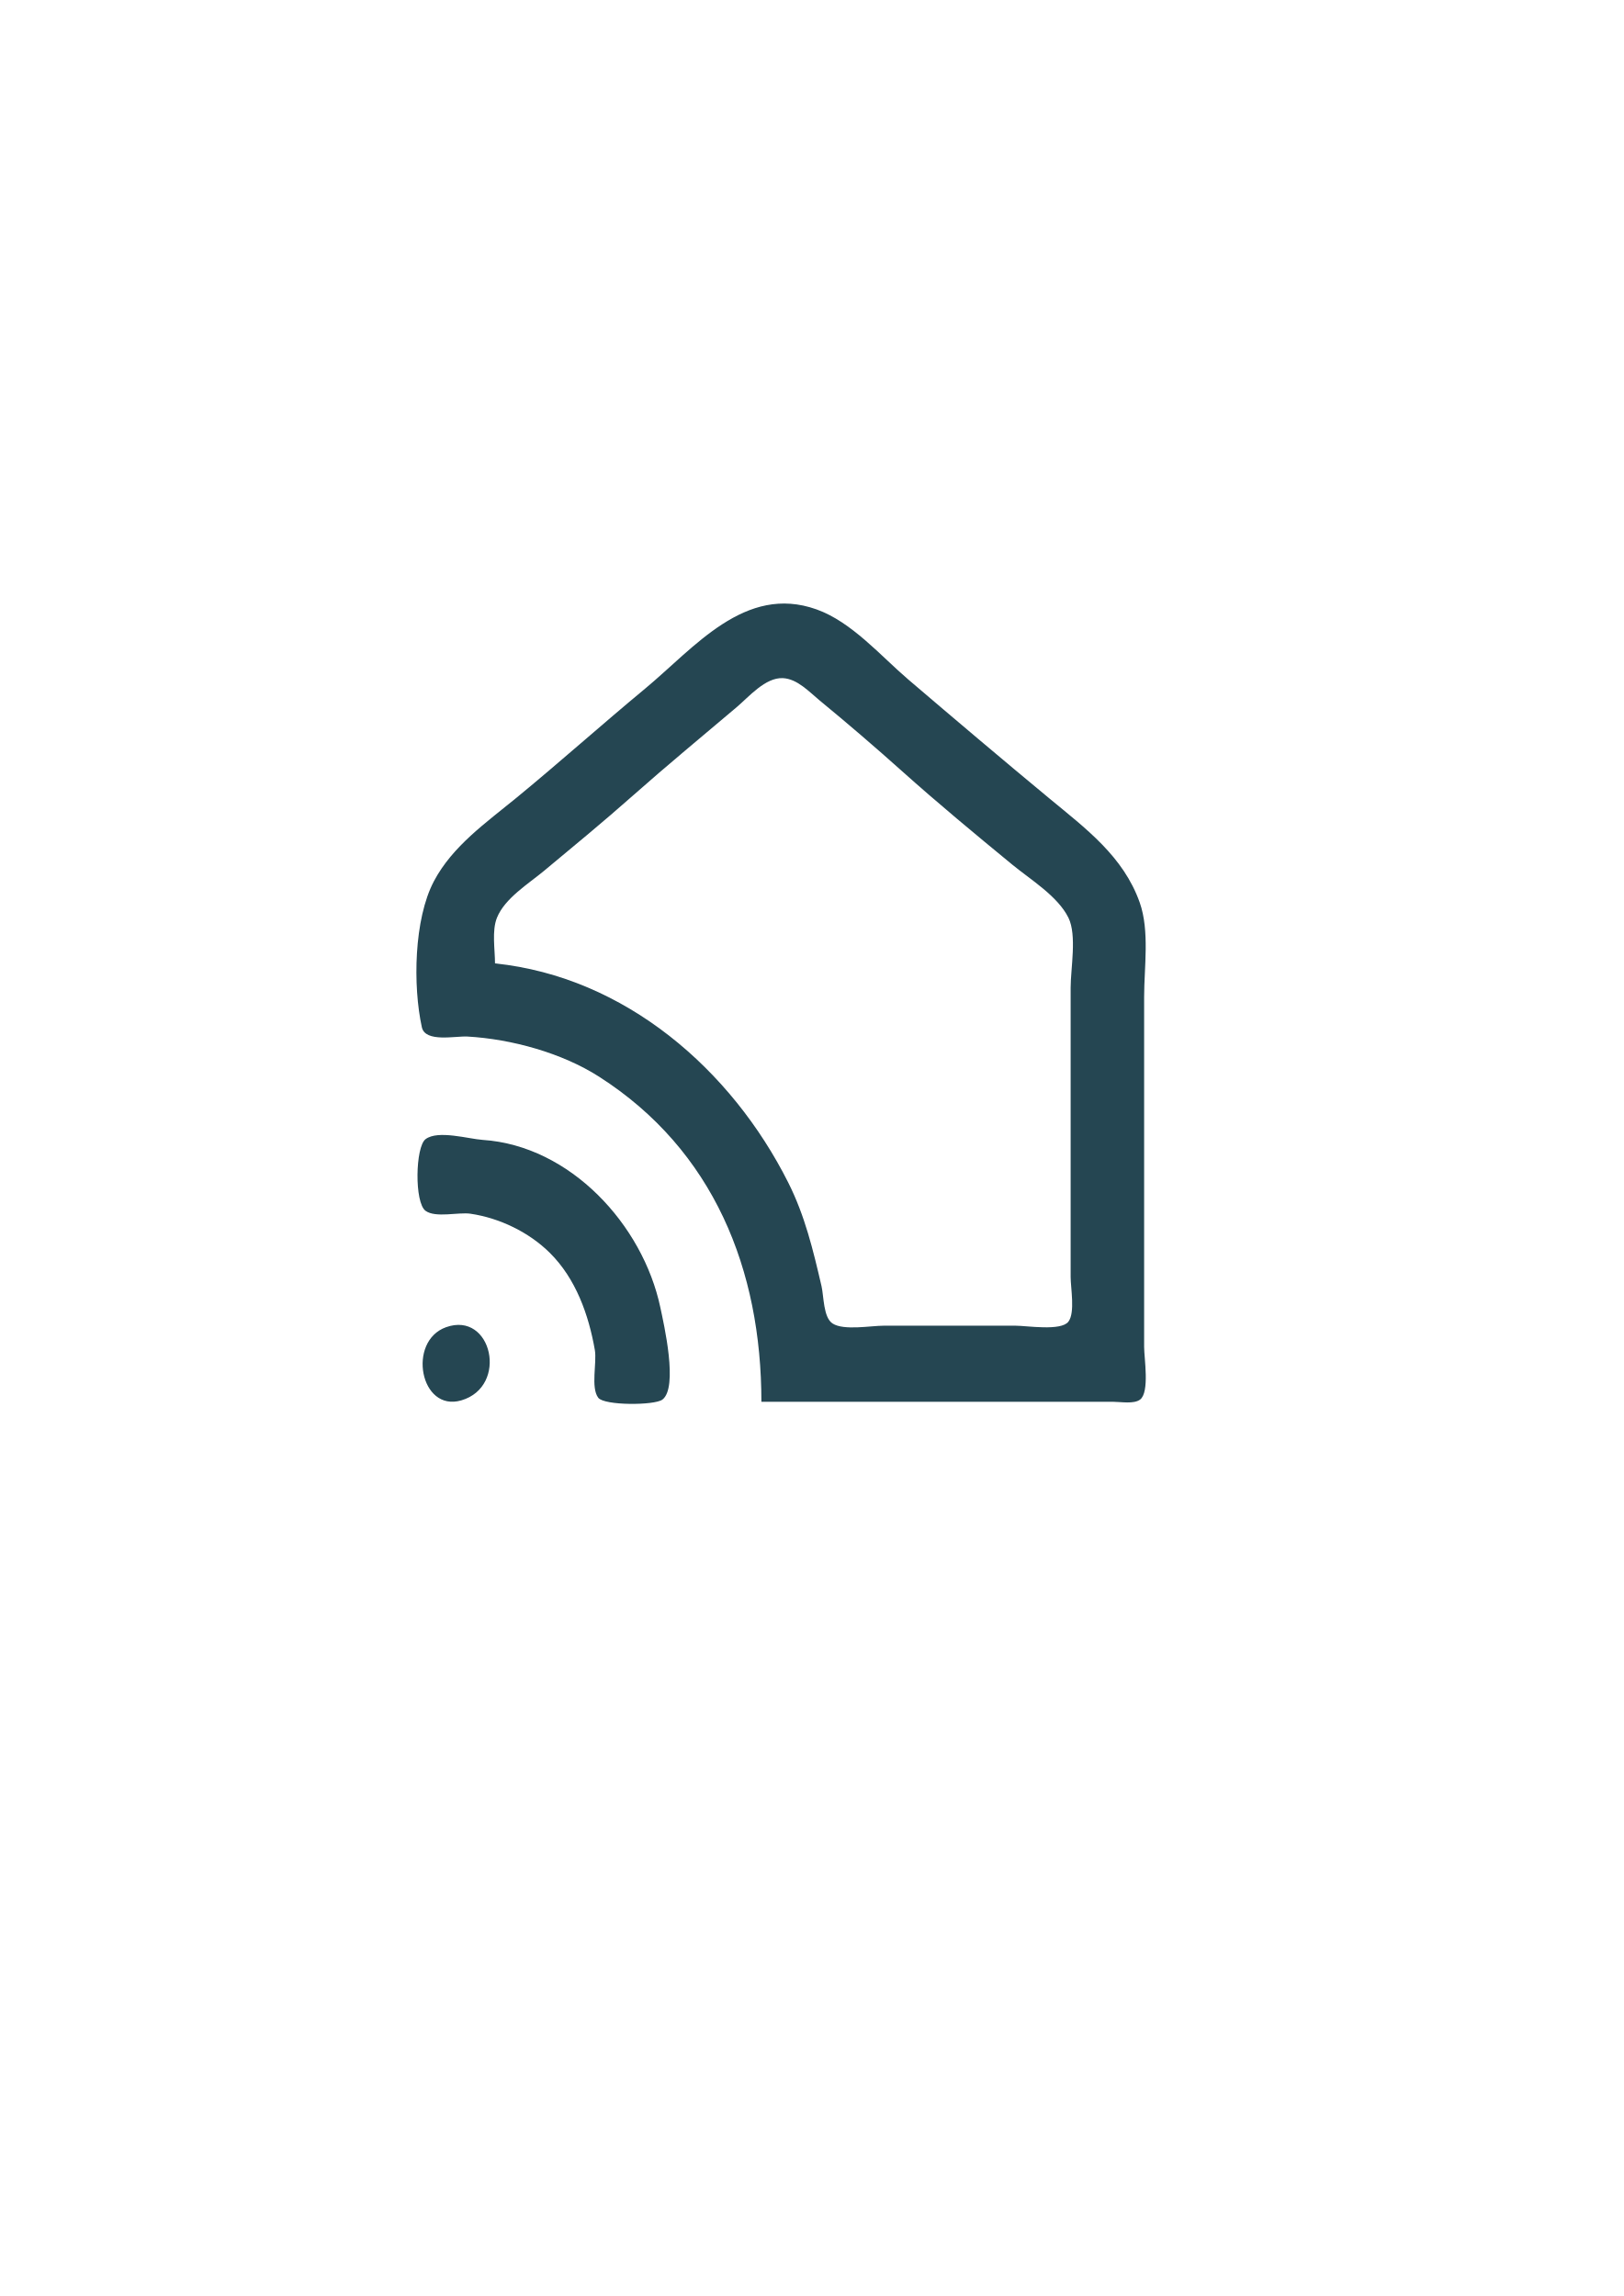
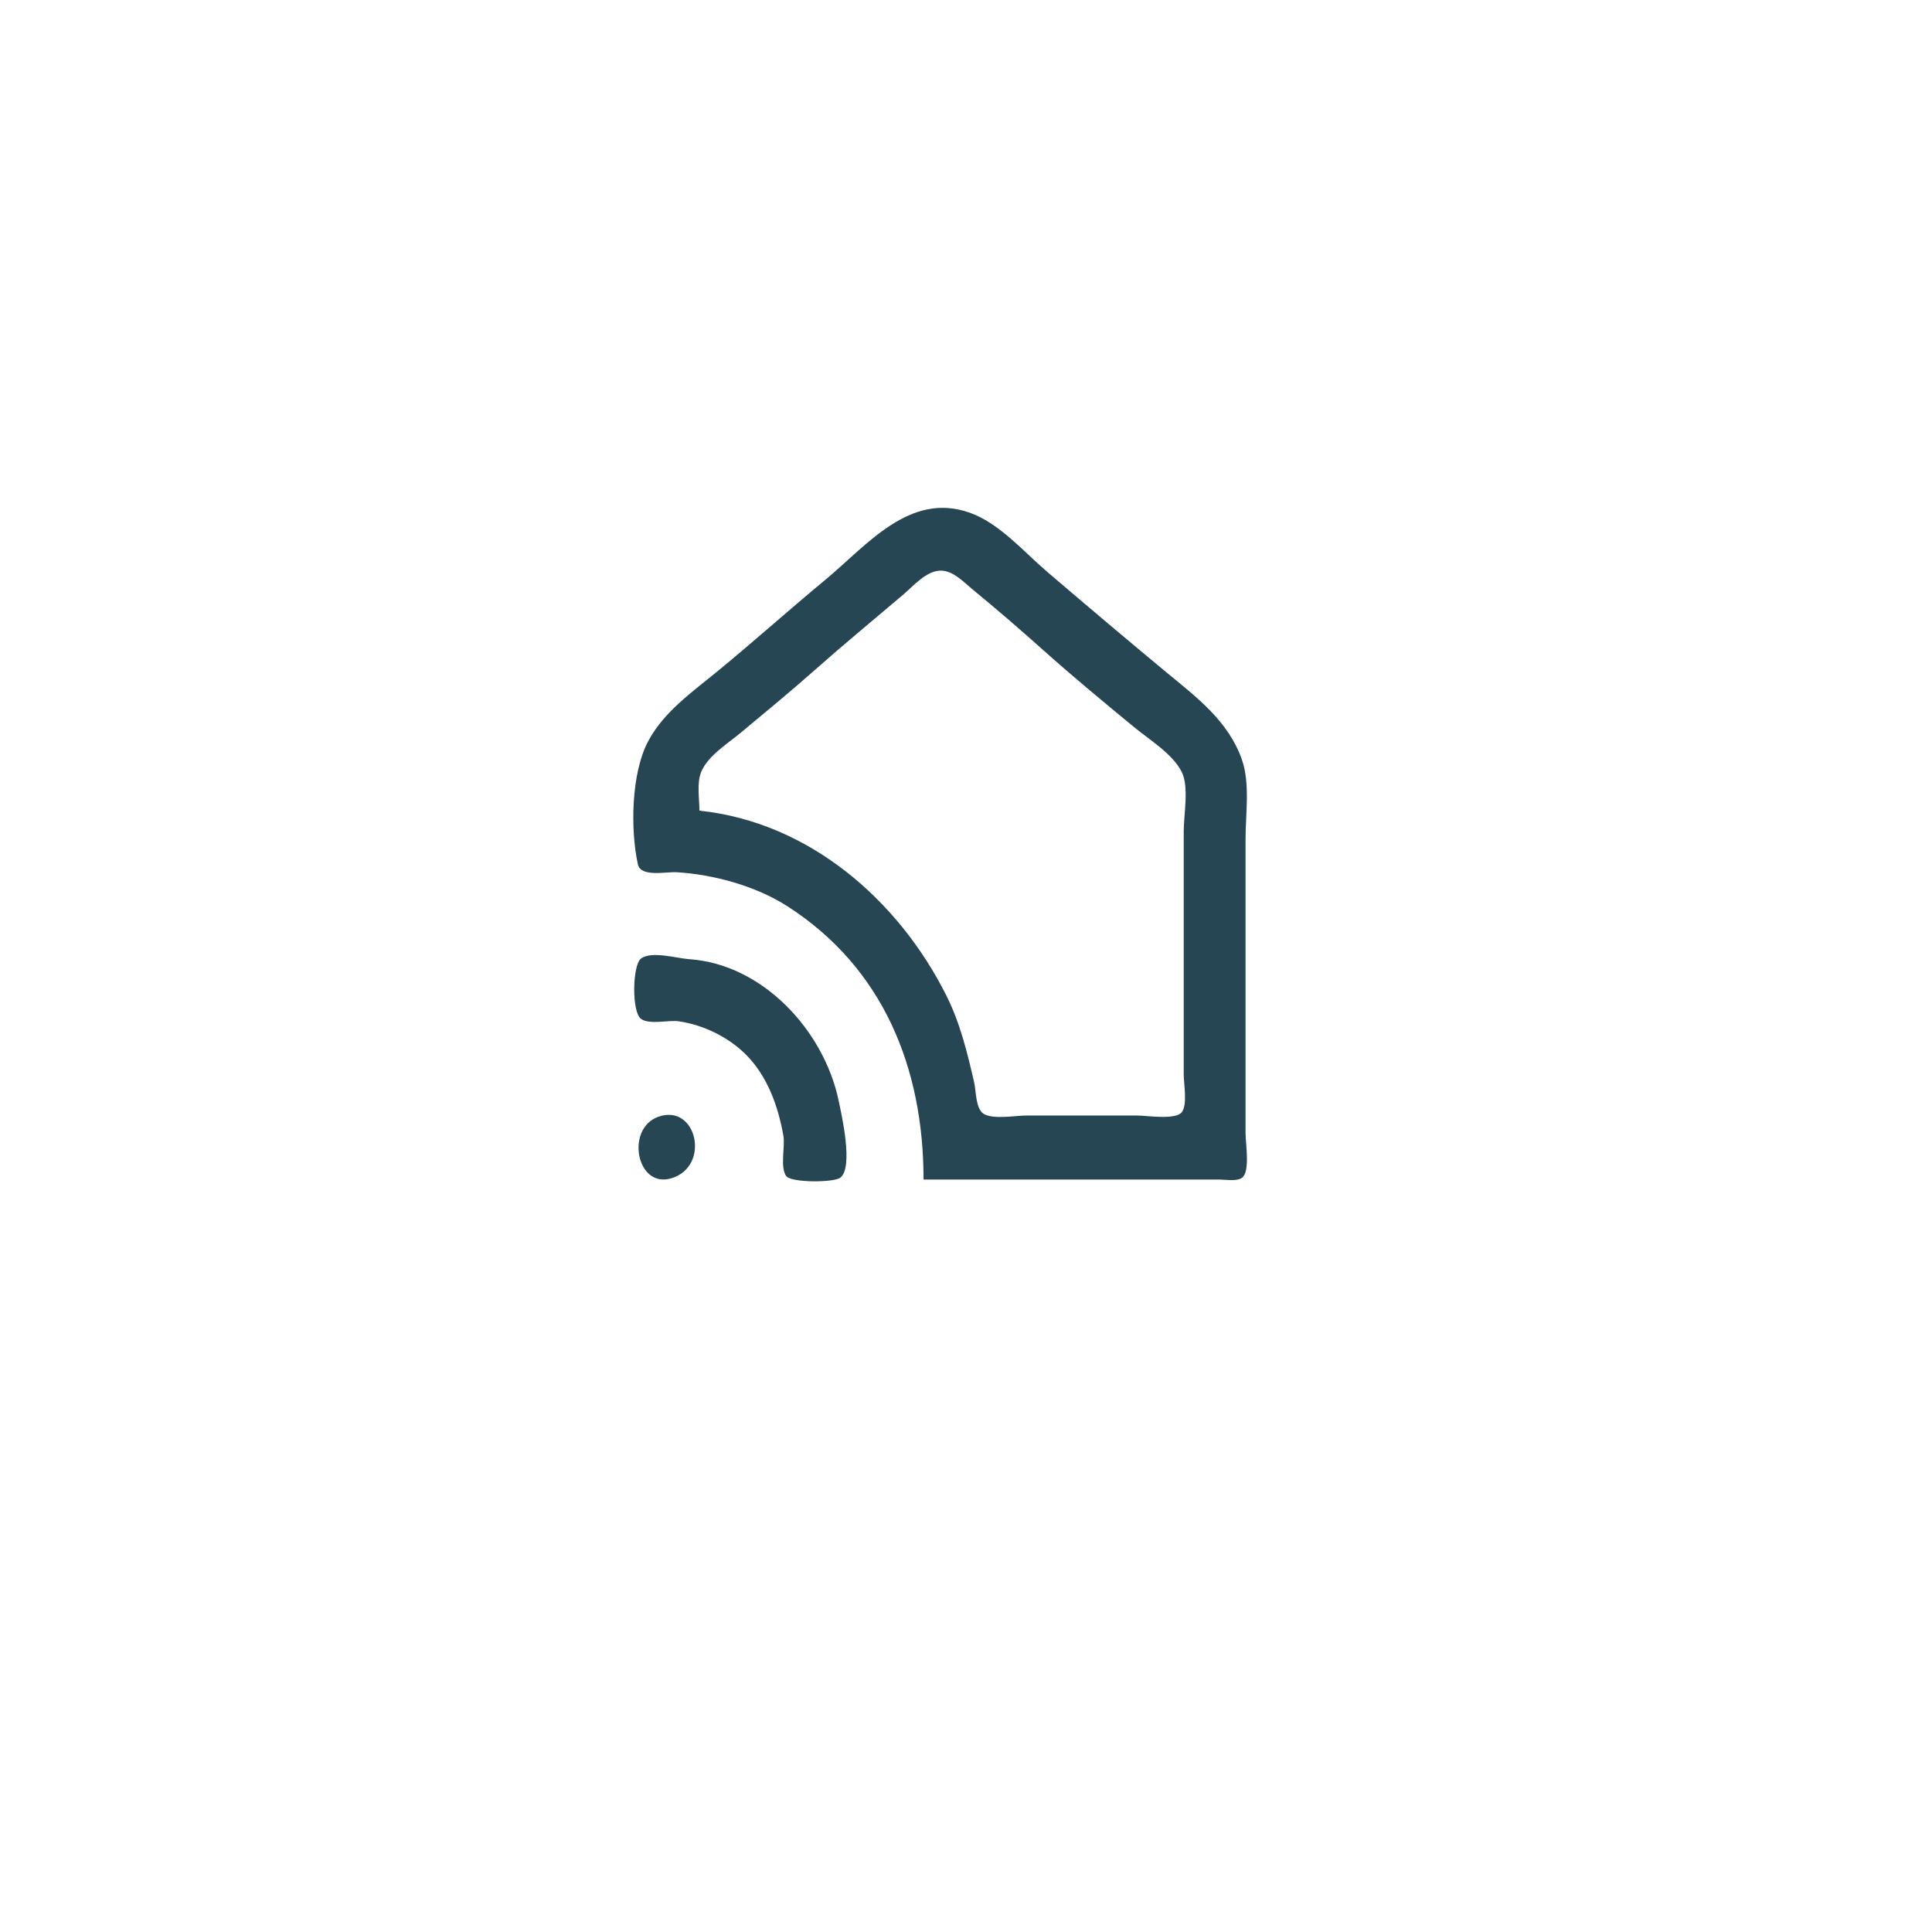
- <svg xmlns="http://www.w3.org/2000/svg" width="210mm" height="297mm" viewBox="0 0 210 297" version="1.1" id="svg1" xml:space="preserve">
+ <svg xmlns="http://www.w3.org/2000/svg" width="64" height="64" viewBox="0 0 210 297" version="1.1" id="svg1" xml:space="preserve">
  <defs id="defs1" />
  <g id="layer1">
    <path style="fill:#254652;fill-opacity:1;stroke:none" d="m 98.474,181.331 h 36.037 9.504 c 0.942,0 2.631,0.315 3.432,-0.284 1.263,-0.945 0.528,-5.357 0.528,-6.805 V 153.369 128.952 c 0,-3.848 0.728,-8.534 -0.572,-12.209 -2.116,-5.982 -7.003,-9.582 -11.704,-13.478 -6.113,-5.066 -12.182,-10.205 -18.217,-15.359 -3.592,-3.068 -7.315,-7.451 -11.88,-9.08 -9.259,-3.304 -15.812,4.987 -22.177,10.261 -5.597,4.639 -11.018,9.498 -16.633,14.112 -3.9,3.205 -8.266,6.237 -10.67,10.787 -2.594,4.91 -2.734,13.545 -1.562,18.893 0.441,2.011 4.344,1.114 5.896,1.203 5.705,0.328 12.218,2.118 17.029,5.196 14.859,9.509 20.989,25.013 20.989,42.052 M 64.021,124.62 c 0,-1.797 -0.427,-4.219 0.253,-5.907 1.014,-2.518 4.065,-4.383 6.083,-6.061 3.848,-3.198 7.742,-6.408 11.484,-9.725 4.417,-3.914 8.964,-7.663 13.464,-11.476 1.556,-1.318 3.682,-3.834 5.94,-3.73 1.881,0.087 3.407,1.772 4.752,2.877 3.63,2.983 7.196,6.048 10.692,9.178 4.612,4.13 9.476,8.16 14.257,12.088 2.341,1.924 5.857,4.055 7.238,6.848 1.117,2.259 0.286,6.563 0.286,9.058 v 21.661 15.753 c 0,1.414 0.599,4.607 -0.286,5.776 -0.951,1.256 -5.387,0.525 -6.842,0.525 h -17.029 c -1.694,0 -5.182,0.66 -6.633,-0.284 -1.207,-0.785 -1.127,-3.535 -1.43,-4.835 -1.083,-4.652 -2.137,-9.085 -4.301,-13.39 -7.347,-14.614 -21.085,-26.596 -37.929,-28.356 m -8.976,22.733 c -1.33,0.996 -1.464,8.225 0,9.277 1.311,0.942 4.244,0.142 5.808,0.372 3.753,0.553 7.565,2.389 10.263,5.065 3.363,3.336 5.023,8.009 5.819,12.57 0.282,1.613 -0.556,4.853 0.44,6.17 0.777,1.026 7.276,1.003 8.294,0.241 2.083,-1.559 0.191,-9.778 -0.264,-11.924 -2.263,-10.684 -11.632,-20.915 -22.969,-21.672 -1.829,-0.122 -5.777,-1.308 -7.392,-0.099 m 2.64,24.33 c -5.051,1.814 -3.354,11.022 1.98,9.463 6.15,-1.798 3.965,-11.598 -1.98,-9.463 z" id="path2" />
  </g>
</svg>
